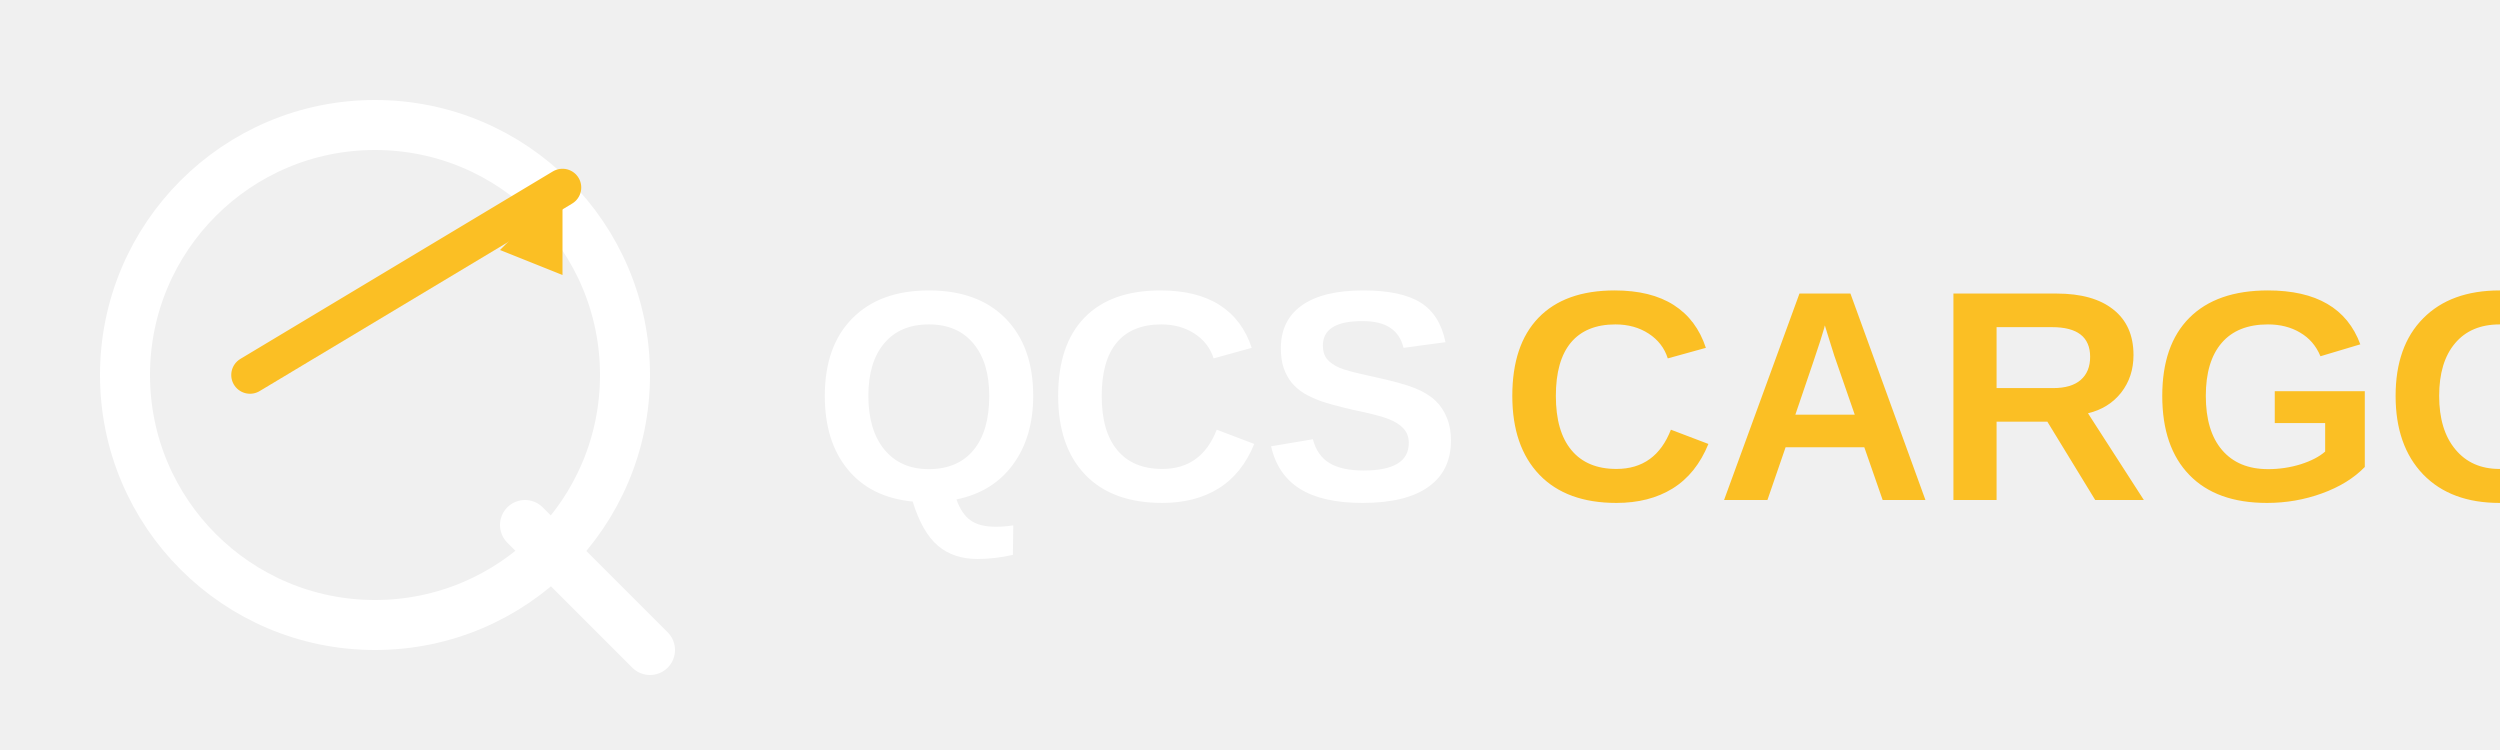
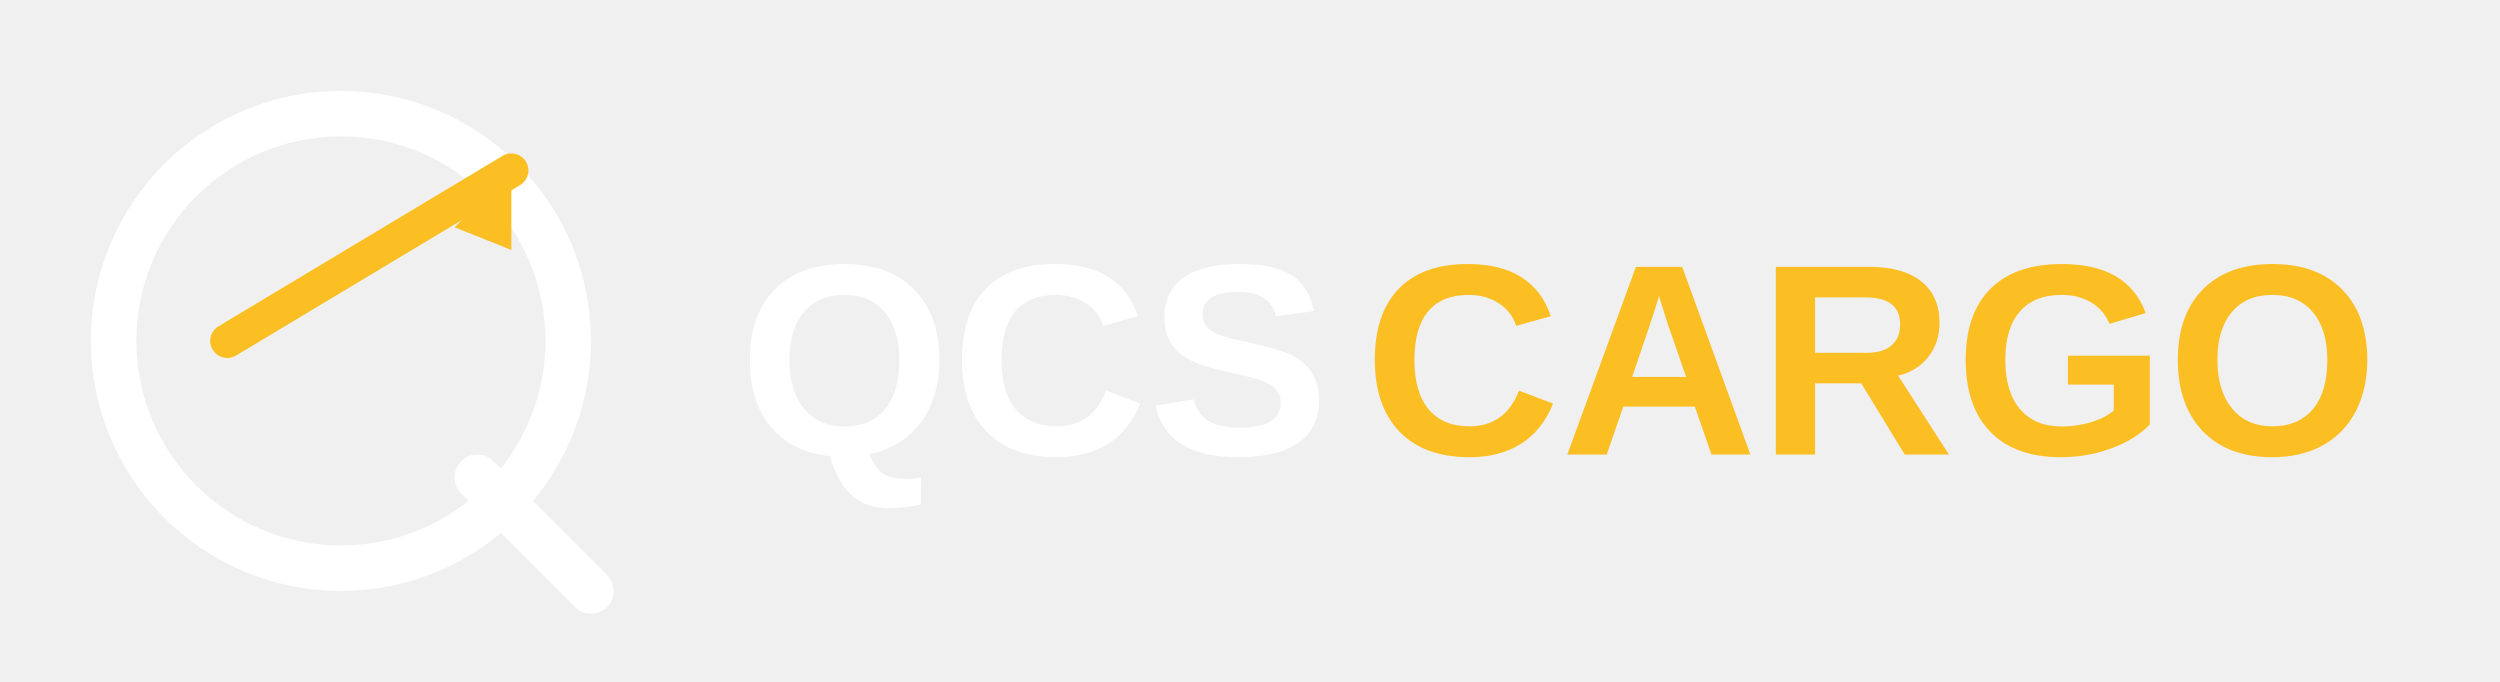
- <svg xmlns="http://www.w3.org/2000/svg" width="200" height="60" viewBox="0 0 200 60">
+ <svg xmlns="http://www.w3.org/2000/svg" width="220" height="60" viewBox="0 0 220 60">
  <circle cx="30" cy="30" r="20" fill="none" stroke="#ffffff" stroke-width="4" />
  <path d="M42 42 L52 52" stroke="#ffffff" stroke-width="4" stroke-linecap="round" />
  <path d="M20 30 L45 15" stroke="#fbbf24" stroke-width="3" stroke-linecap="round" fill="none" />
  <polygon points="45,15 40,20 45,22" fill="#fbbf24" />
  <text x="65" y="40" font-family="Arial, sans-serif" font-weight="bold" font-size="24" fill="#ffffff">QCS</text>
  <text x="120" y="40" font-family="Arial, sans-serif" font-weight="bold" font-size="24" fill="#fbbf24">CARGO</text>
</svg>
